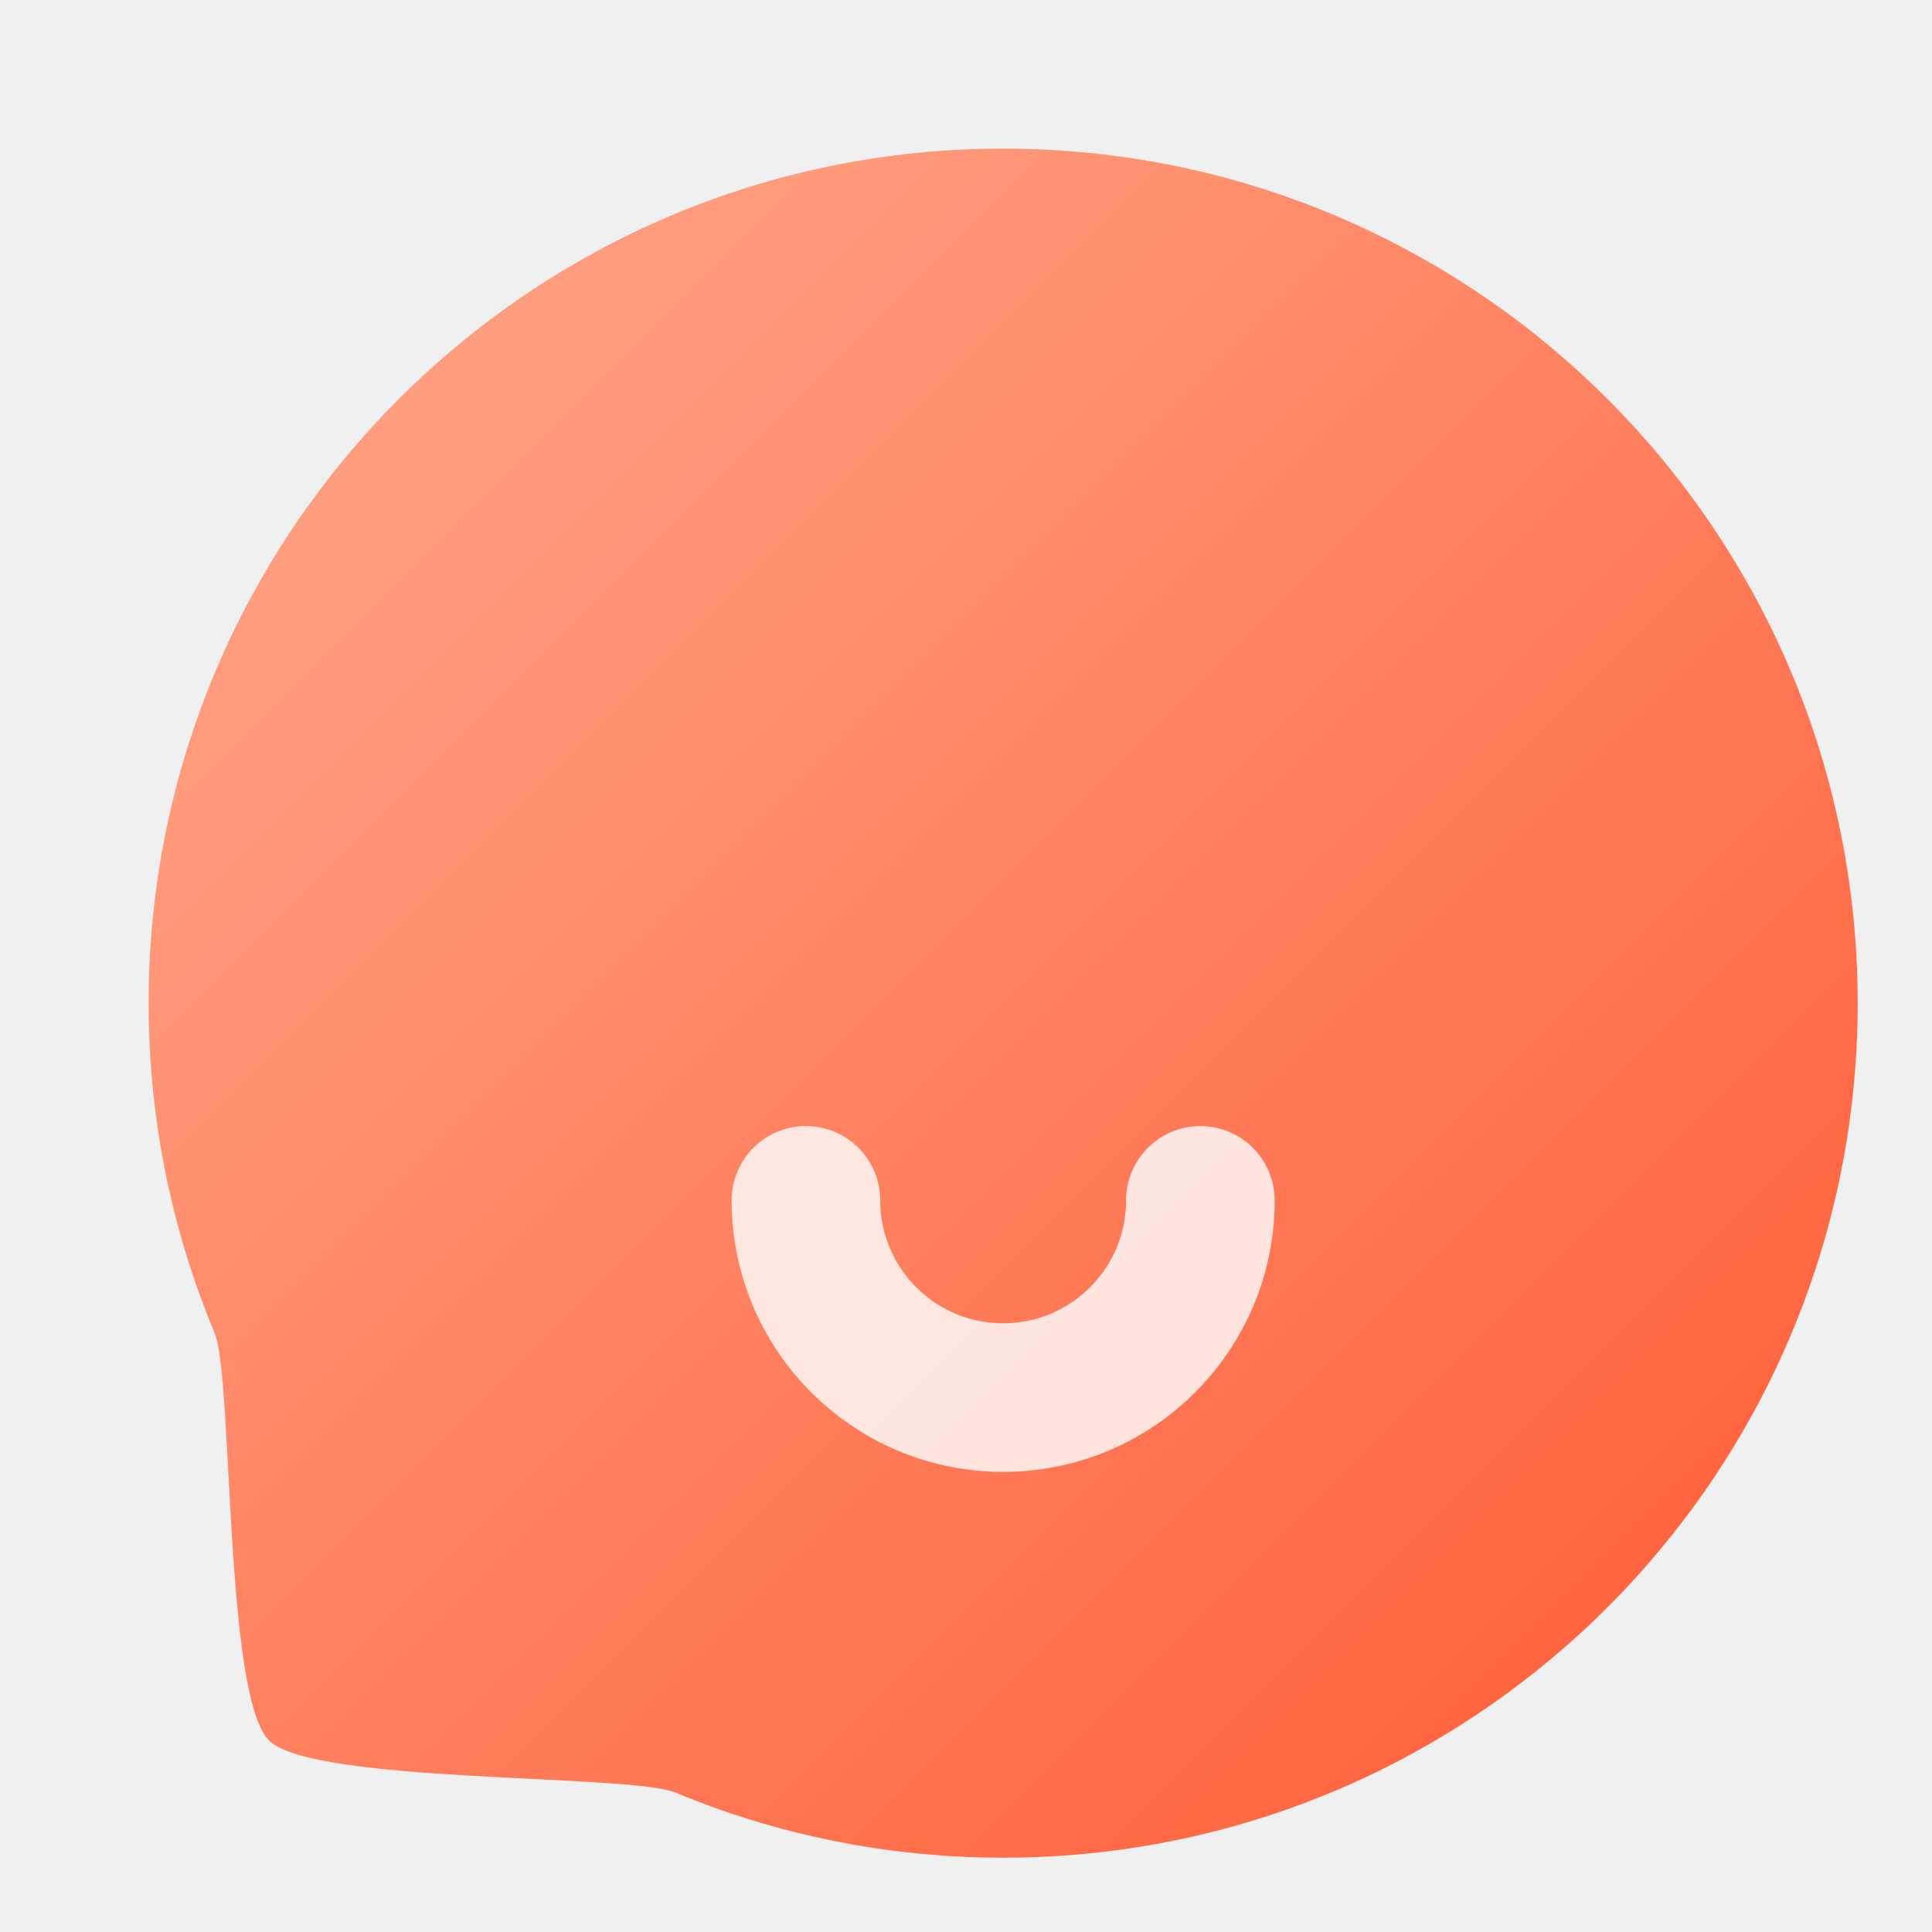
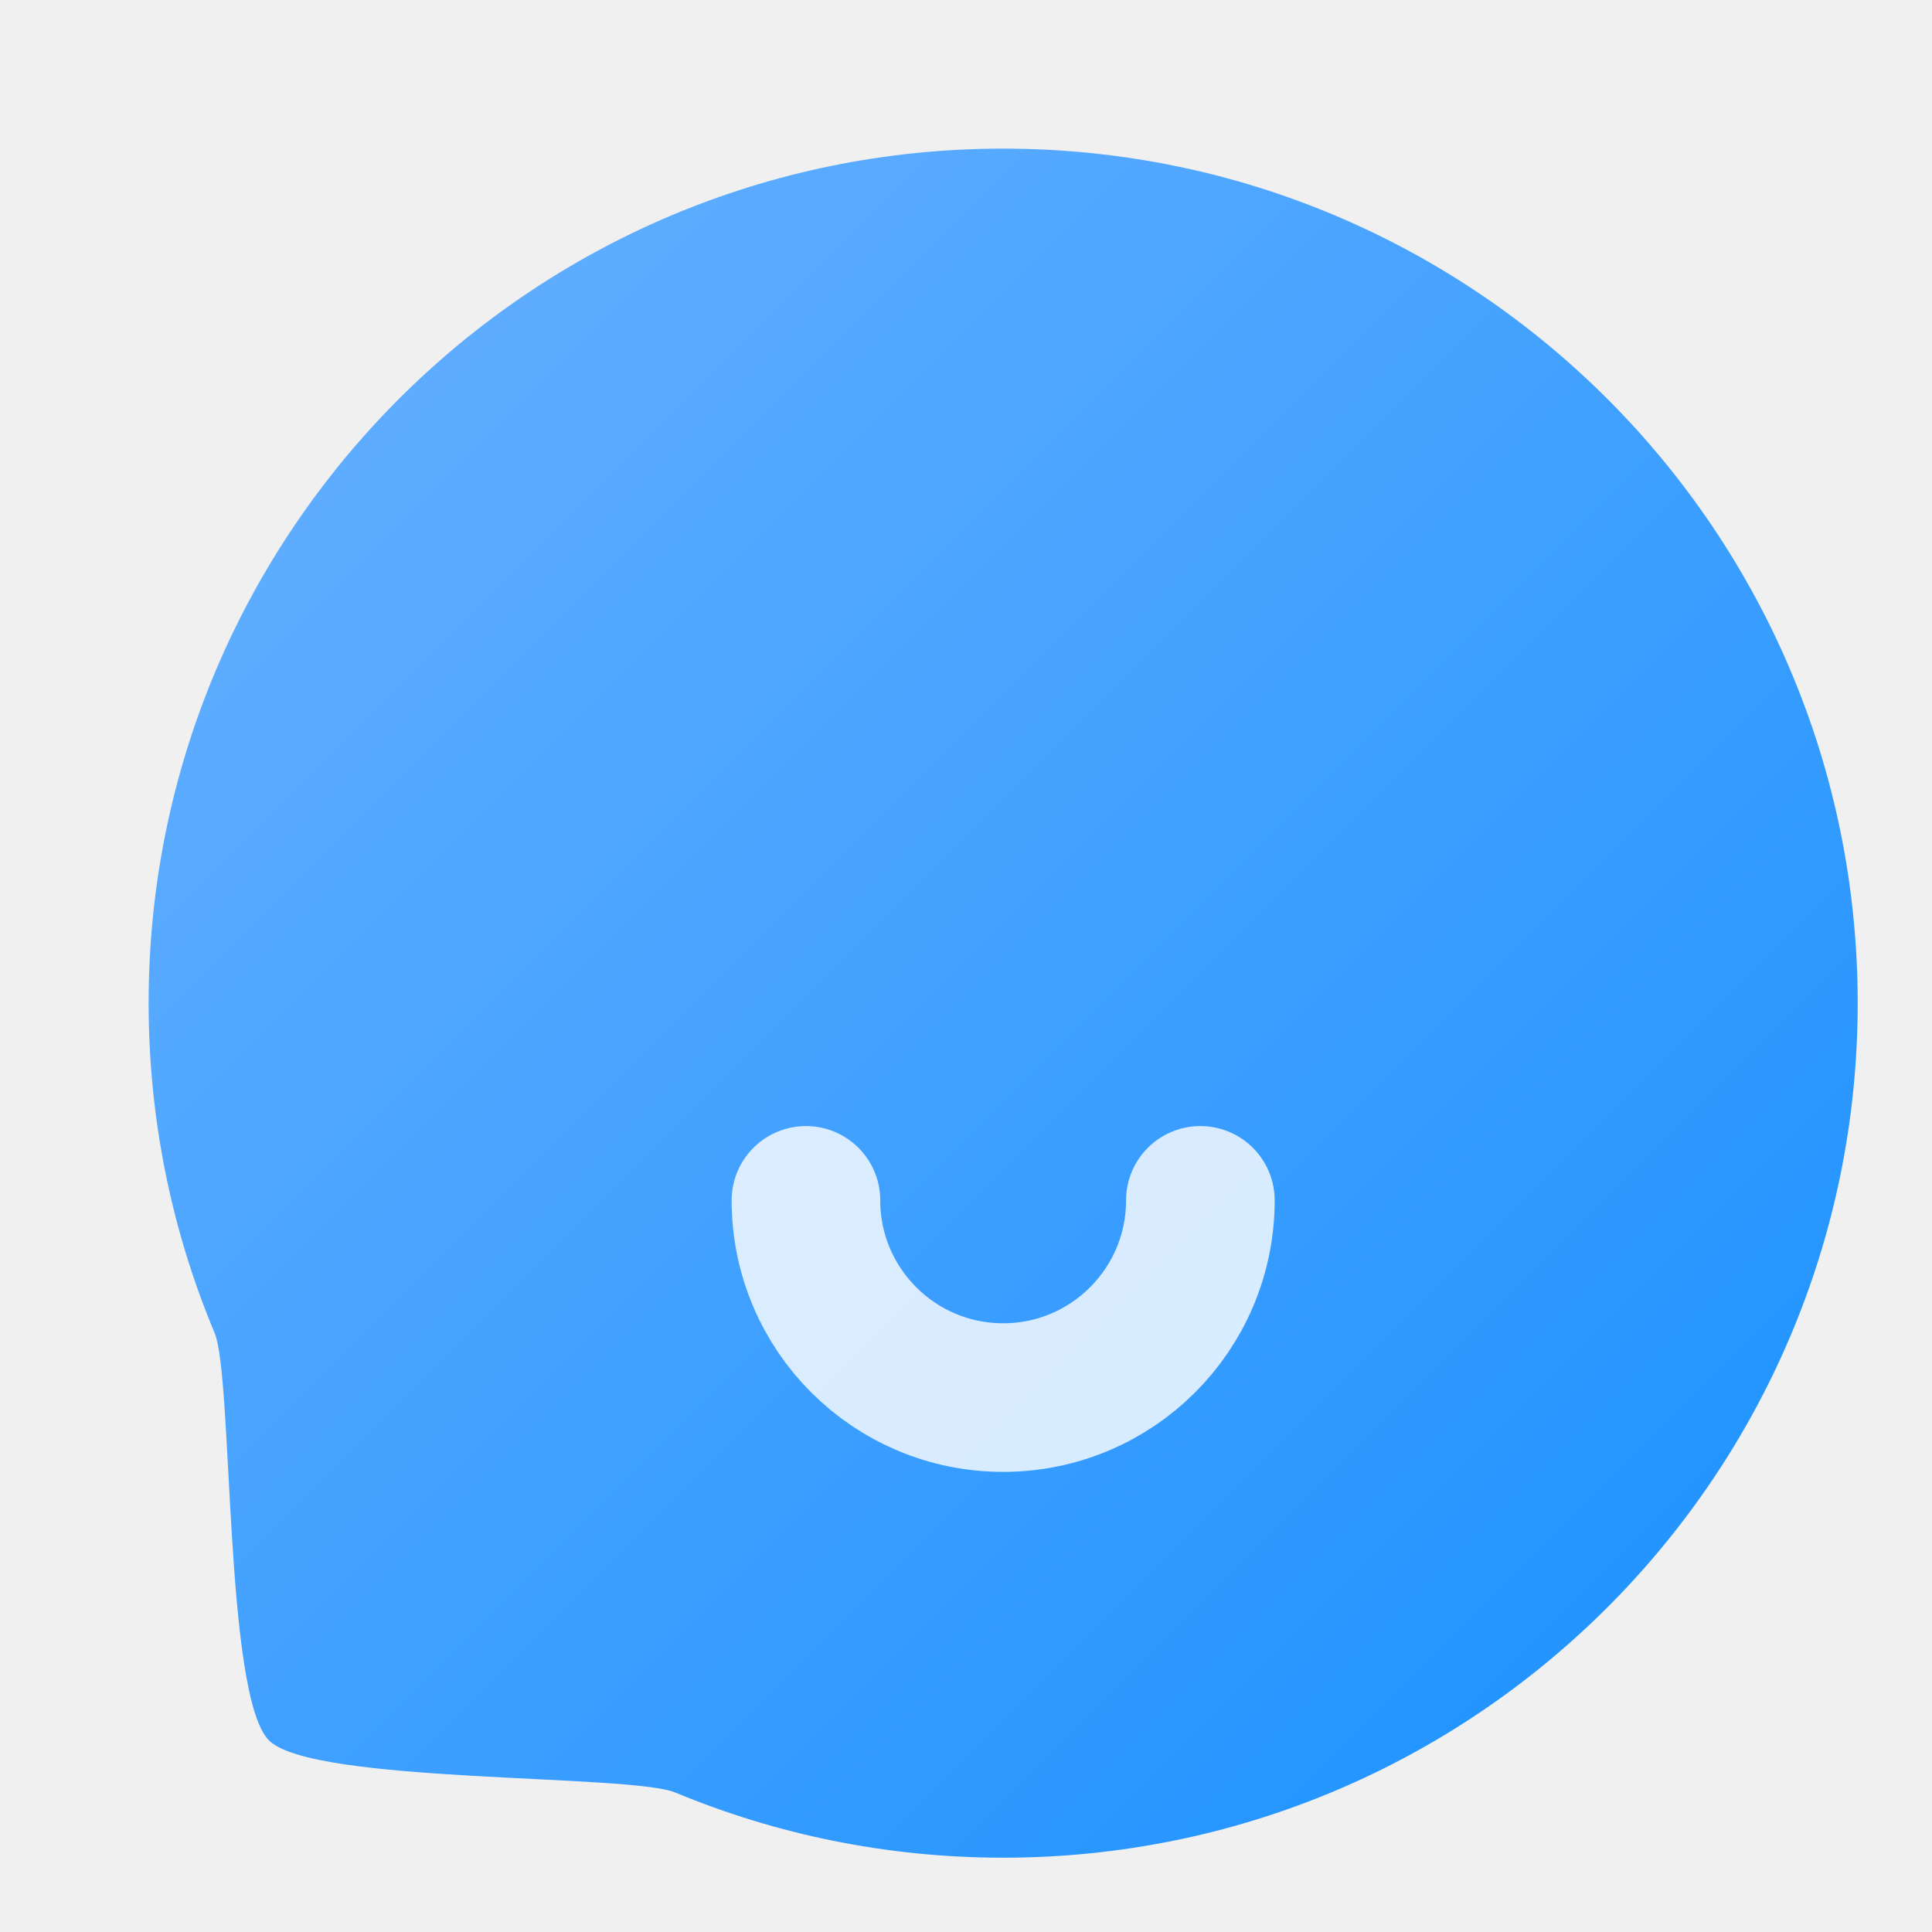
<svg xmlns="http://www.w3.org/2000/svg" width="26px" height="26px" viewBox="0 0 26 26" version="1.1">
  <defs>
    <linearGradient x1="100%" y1="100%" x2="0%" y2="0%" id="linearGradient-1">
-       <stop stop-color="#FF5A33" offset="0%" />
-       <stop stop-color="#FFA98C" offset="100%" />
+       <stop stop-color="#1890ff" offset="0%" />
+       <stop stop-color="#69b1ff" offset="100%" />
    </linearGradient>
  </defs>
  <g id="页面-1" stroke="none" stroke-width="1" fill="none" fill-rule="evenodd">
    <g id="PC切图" transform="translate(-33, -106)">
      <g id="Group-15-Copy" transform="translate(33, 106)">
        <path d="M13.5,25 C19.851,25 25,19.851 25,13.5 C25,7.149 19.851,2 13.5,2 C7.149,2 2,7.149 2,13.5 C2,15.073 2.316,16.572 2.888,17.938 C3.139,18.539 3.016,22.821 3.621,23.423 C4.21,24.009 8.475,23.869 9.088,24.123 C10.447,24.688 11.937,25 13.5,25 Z" id="Oval-14" fill="url(#linearGradient-1)" />
        <path d="M10.846,16.154 C10.846,17.62 12.034,18.808 13.5,18.808 C14.966,18.808 16.154,17.62 16.154,16.154" id="Oval-2" stroke="#FFFFFF" stroke-width="2" opacity="0.805" stroke-linecap="round" stroke-linejoin="round" fill-rule="nonzero" />
        <rect id="矩形备份-6" fill="#FFFFFF" opacity="0" x="0" y="0" width="26" height="26" />
      </g>
    </g>
  </g>
</svg>
